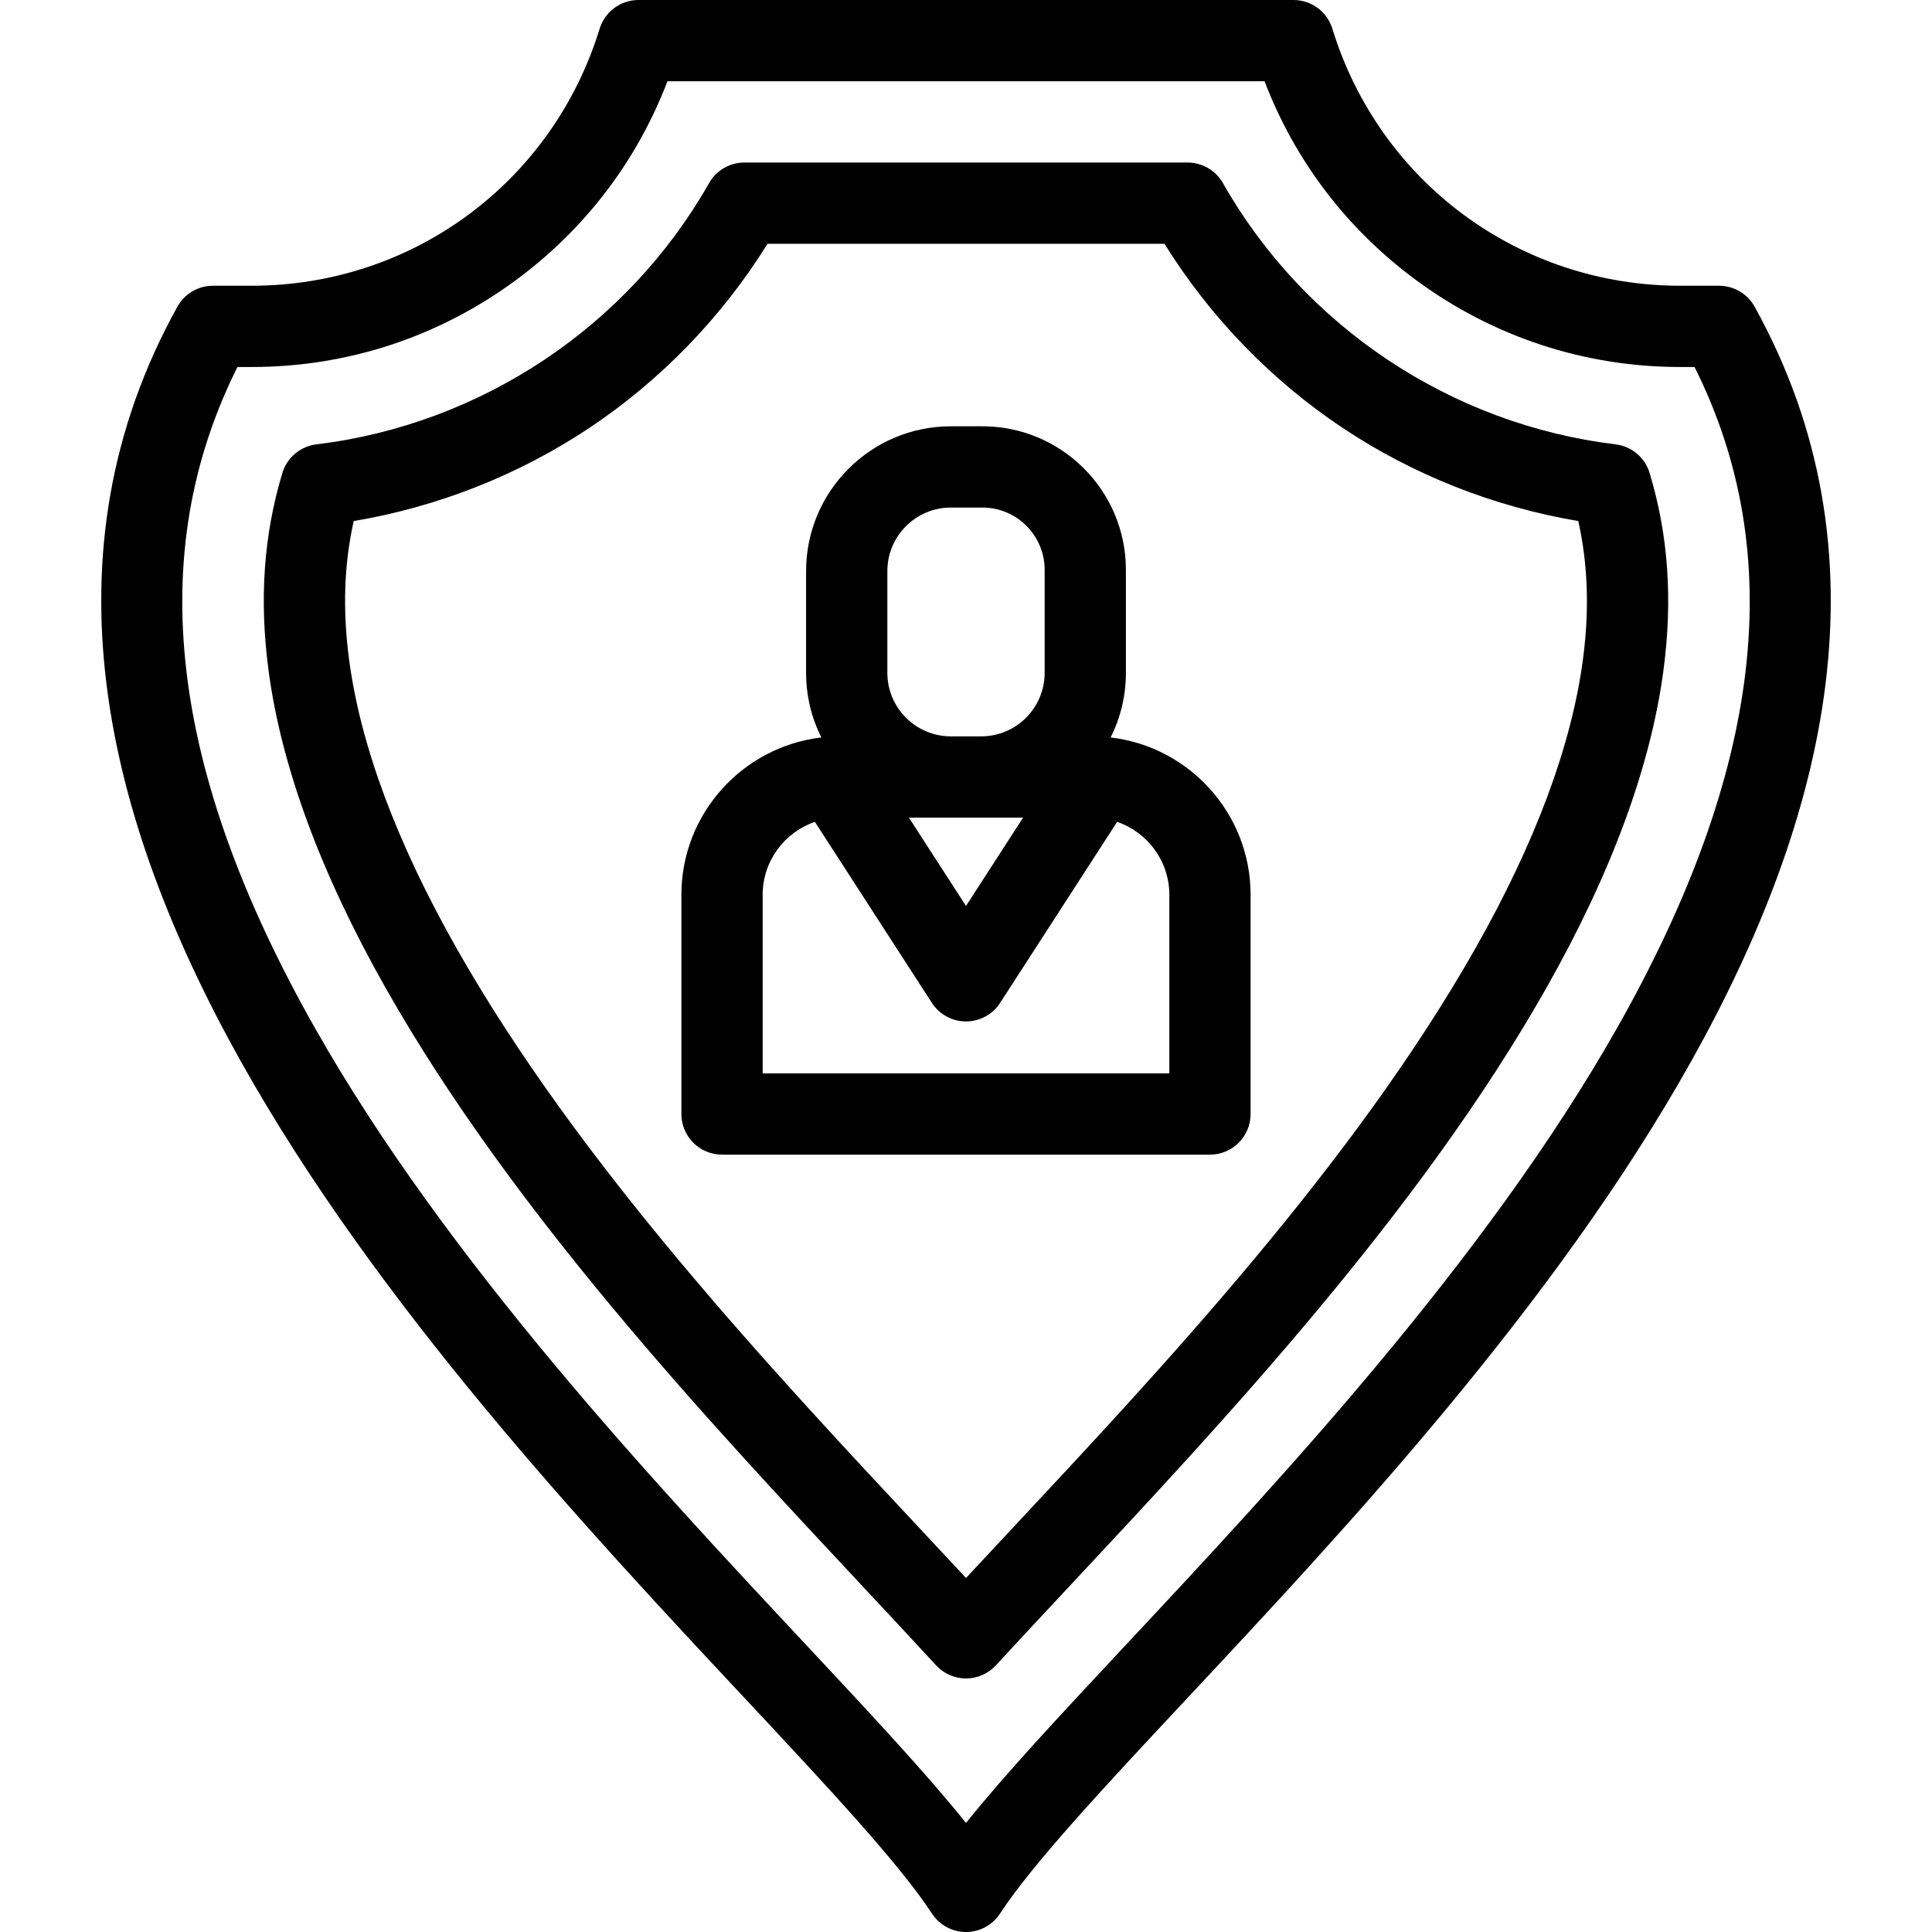
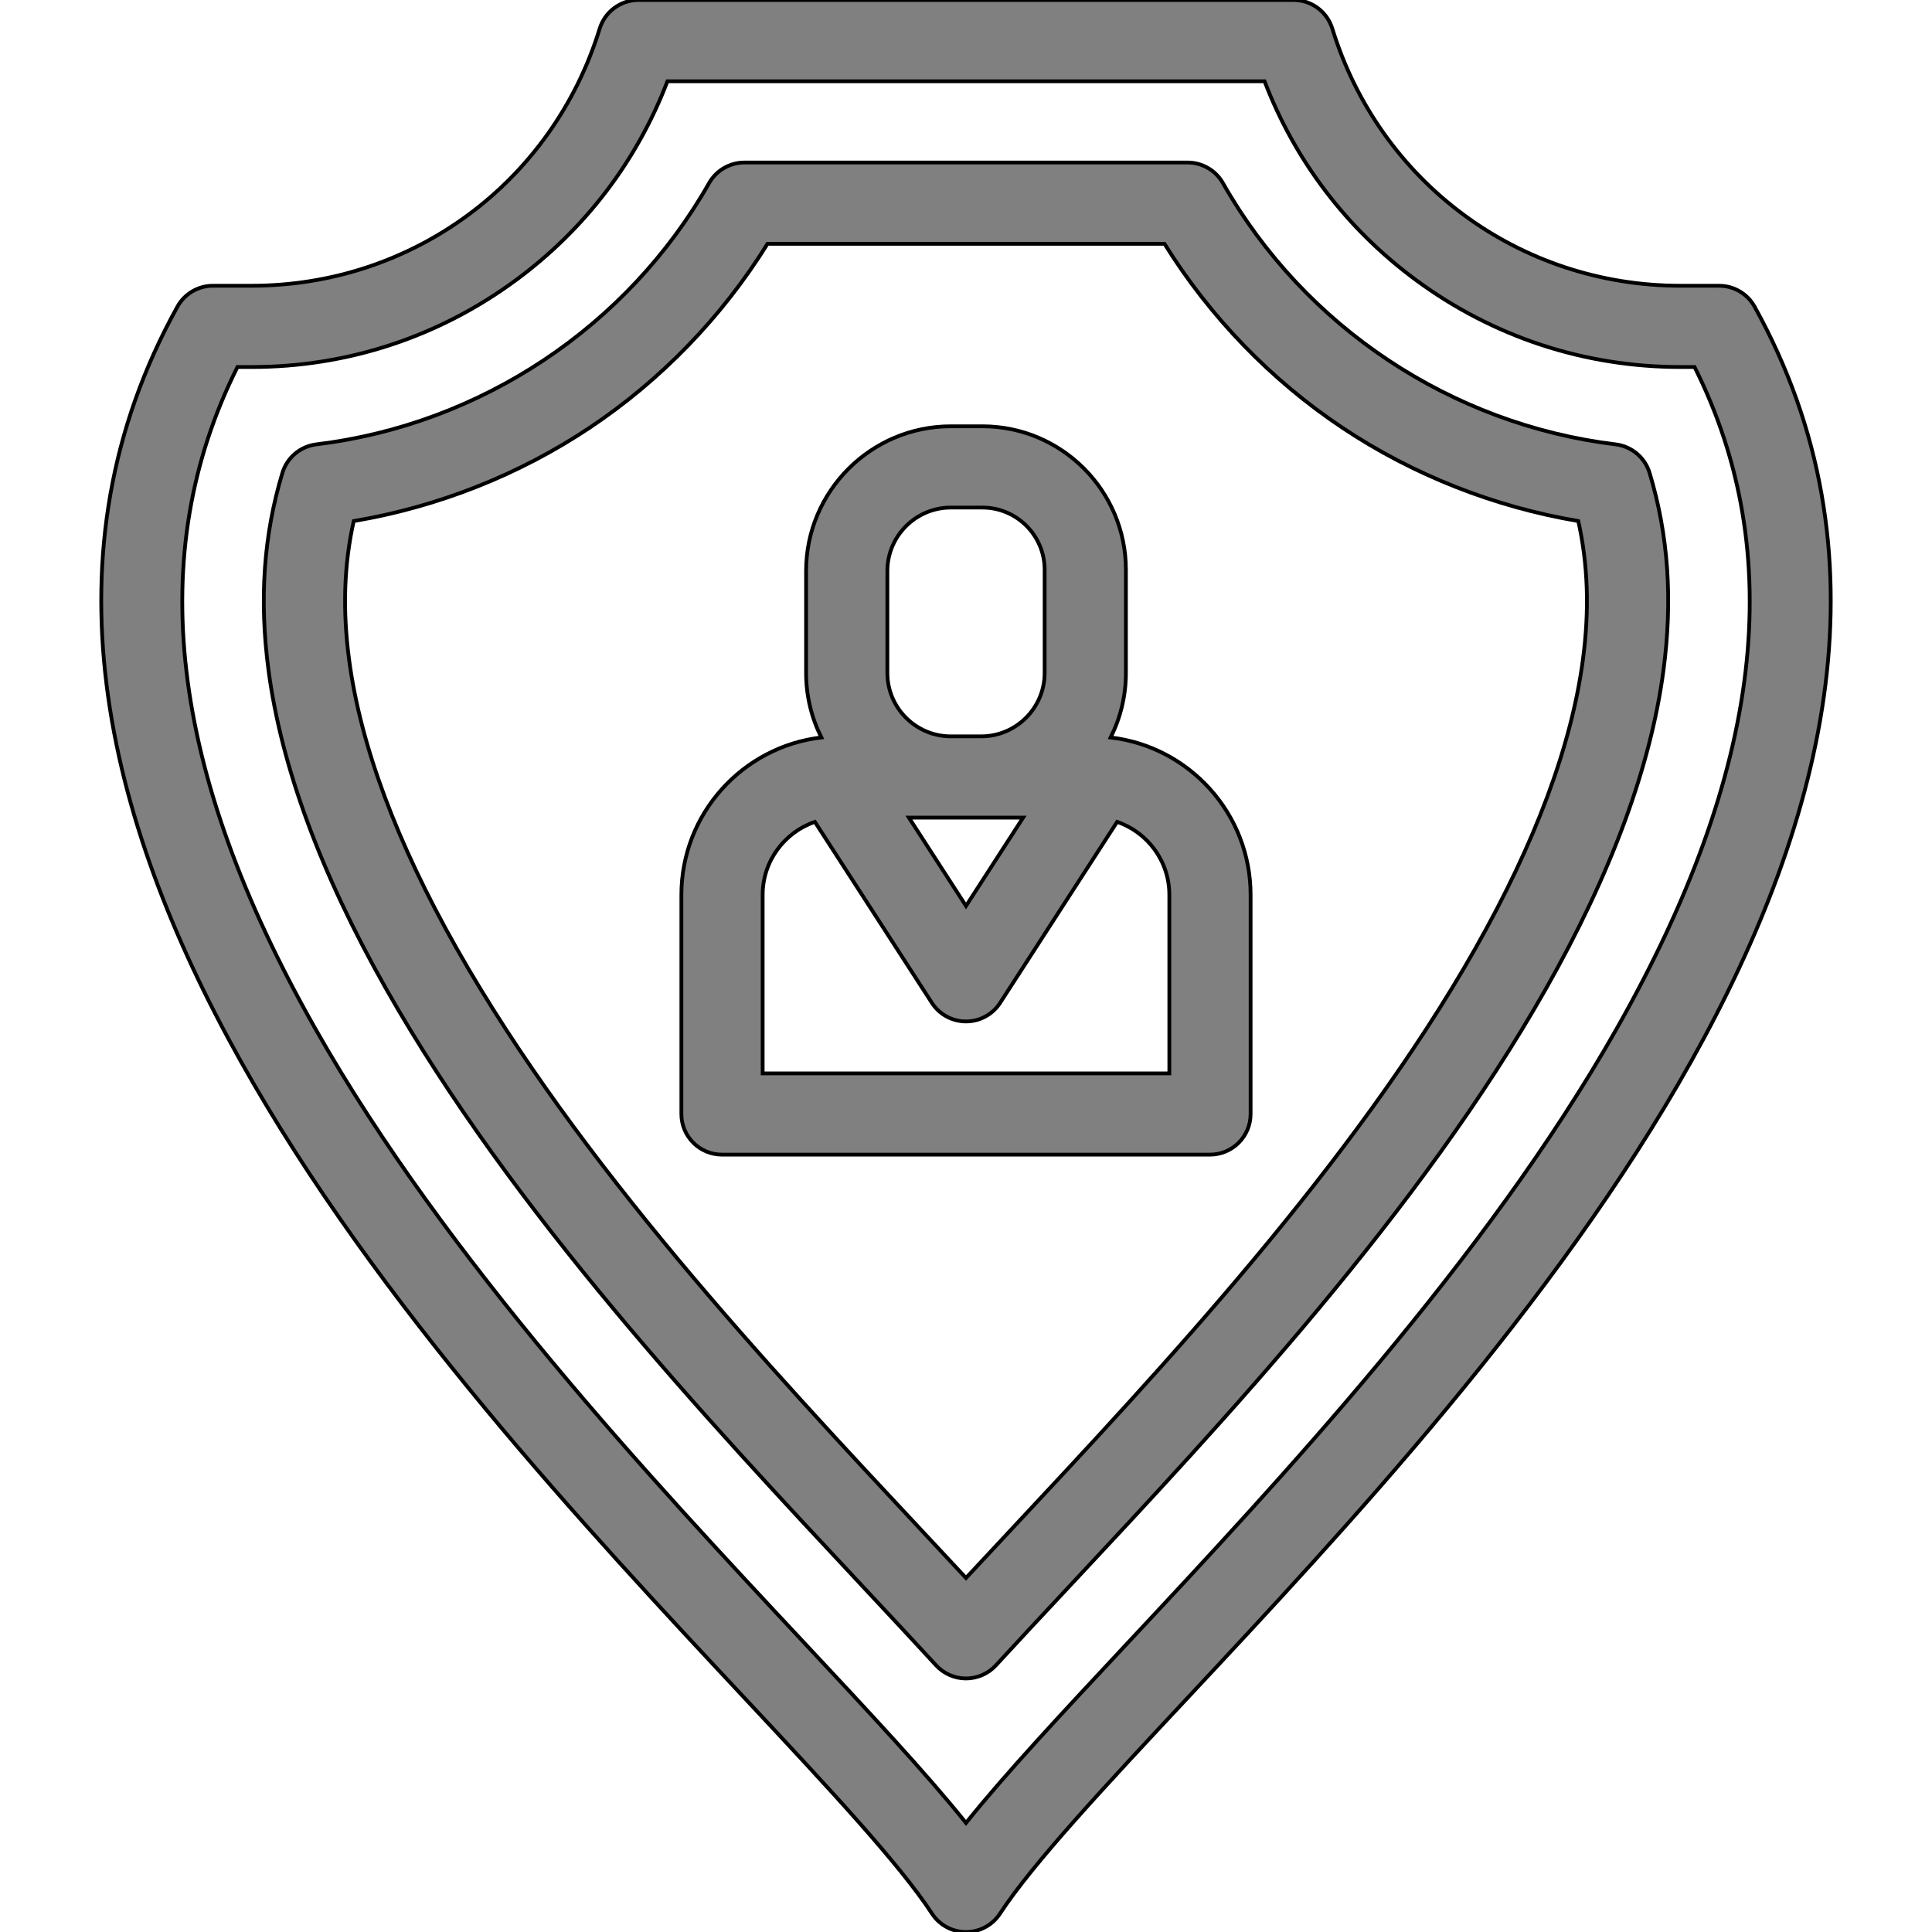
<svg xmlns="http://www.w3.org/2000/svg" version="1.1" id="Layer_1" x="0px" y="0px" viewBox="0 0 512 512" style="enable-background:new 0 0 512 512;" xml:space="preserve">
  <g>
    <g>
      <g>
-         <path d="M464.983,81.27c-1.898-3.422-5.502-5.544-9.416-5.544h-10.245c-42.632,0-79.699-27.377-92.237-68.124     C351.694,3.083,347.52,0,342.793,0H169.208c-4.727,0-8.902,3.083-10.292,7.602c-12.538,40.747-49.606,68.124-92.238,68.124     H56.434c-3.913,0-7.518,2.123-9.416,5.544c-72.398,130.523,66.93,279.55,150.175,368.59     c22.038,23.573,41.071,43.93,49.795,57.267c1.989,3.041,5.377,4.873,9.011,4.873c3.634,0,7.022-1.833,9.011-4.873     c8.724-13.337,27.756-33.693,49.794-57.266C398.052,360.82,537.381,211.792,464.983,81.27z M428.469,272.559     c-34.815,61.432-89.48,119.902-129.395,162.595c-17.692,18.923-32.604,34.874-43.074,47.944     c-10.471-13.071-25.383-29.021-43.074-47.944c-39.915-42.694-94.58-101.164-129.395-162.595     C44.857,204.317,38.089,146.89,62.927,97.26h3.752c25.426,0,49.676-7.984,70.128-23.089     c18.287-13.506,32.025-31.587,40.074-52.635H335.12c8.049,21.049,21.787,39.13,40.073,52.635     c20.452,15.105,44.702,23.089,70.128,23.089h3.754C473.912,146.89,467.145,204.317,428.469,272.559z" />
-         <path d="M428.153,117.762c-43.557-5.277-82.46-31.161-104.064-69.237c-1.912-3.371-5.489-5.454-9.366-5.454H197.277     c-3.876,0-7.452,2.084-9.366,5.454c-21.603,38.076-60.506,63.959-104.064,69.237c-4.241,0.515-7.779,3.488-9.013,7.578     c-4.961,16.437-6.161,33.551-3.669,52.322c3.383,25.48,13.846,53.835,31.099,84.28c33.556,59.209,85.03,114.266,126.39,158.504     c6.876,7.355,13.371,14.303,19.414,20.88c2.039,2.22,4.915,3.482,7.929,3.482s5.89-1.263,7.929-3.482     c5.945-6.471,12.382-13.356,19.197-20.646l0.218-0.234c41.361-44.238,92.834-99.295,126.391-158.504     c17.252-30.442,27.716-58.798,31.099-84.28c2.493-18.771,1.293-35.885-3.669-52.322     C435.931,121.249,432.395,118.276,428.153,117.762z M419.486,174.827c-3.018,22.731-12.604,48.467-28.488,76.496     c-32.297,56.988-82.803,111.009-123.387,154.416l-0.217,0.234c-3.928,4.201-7.731,8.27-11.394,12.209     c-3.737-4.02-7.611-8.163-11.613-12.443c-40.582-43.407-91.089-97.429-123.384-154.416     c-15.884-28.029-25.47-53.766-28.488-76.496c-1.748-13.159-1.35-25.247,1.224-36.742c22.316-3.759,43.797-12.241,62.527-24.739     c18.91-12.618,35.103-29.382,47.136-48.74H308.6c12.033,19.358,28.225,36.122,47.135,48.741     c18.729,12.497,40.211,20.979,62.527,24.739C420.836,149.58,421.234,161.669,419.486,174.827z" />
-         <path d="M294.331,195.437c2.583-5.157,4.045-10.967,4.045-17.116v-27.323c0-20.968-17.059-38.026-38.027-38.026h-8.37     c-21.15,0-38.357,17.206-38.357,38.355v26.993c0,6.148,1.462,11.96,4.045,17.116c-20.853,2.437-37.092,20.201-37.092,41.699     v58.089c0,5.946,4.821,10.768,10.768,10.768h129.31c5.947,0,10.768-4.822,10.768-10.768v-58.089     C331.424,215.639,315.185,197.874,294.331,195.437z M235.16,151.328c0-9.274,7.546-16.82,16.821-16.82h8.37     c9.093,0,16.492,7.397,16.492,16.491v27.323c0,9.274-7.546,16.82-16.821,16.82h-8.04c-9.275,0-16.821-7.546-16.821-16.82V151.328     z M271.135,216.677l-15.134,23.412l-15.134-23.412H271.135z M202.113,284.458v-47.322c0-8.961,5.799-16.576,13.835-19.337     l31.009,47.971c1.984,3.069,5.389,4.922,9.043,4.922c3.653,0,7.059-1.854,9.043-4.922l31.009-47.971     c8.036,2.761,13.835,10.376,13.835,19.337v47.322H202.113z" />
+         <path stroke="black" fill="#808080" d="M464.983,81.27c-1.898-3.422-5.502-5.544-9.416-5.544h-10.245c-42.632,0-79.699-27.377-92.237-68.124     C351.694,3.083,347.52,0,342.793,0H169.208c-4.727,0-8.902,3.083-10.292,7.602c-12.538,40.747-49.606,68.124-92.238,68.124     H56.434c-3.913,0-7.518,2.123-9.416,5.544c-72.398,130.523,66.93,279.55,150.175,368.59     c22.038,23.573,41.071,43.93,49.795,57.267c1.989,3.041,5.377,4.873,9.011,4.873c3.634,0,7.022-1.833,9.011-4.873     c8.724-13.337,27.756-33.693,49.794-57.266C398.052,360.82,537.381,211.792,464.983,81.27z M428.469,272.559     c-34.815,61.432-89.48,119.902-129.395,162.595c-17.692,18.923-32.604,34.874-43.074,47.944     c-10.471-13.071-25.383-29.021-43.074-47.944c-39.915-42.694-94.58-101.164-129.395-162.595     C44.857,204.317,38.089,146.89,62.927,97.26h3.752c25.426,0,49.676-7.984,70.128-23.089     c18.287-13.506,32.025-31.587,40.074-52.635H335.12c8.049,21.049,21.787,39.13,40.073,52.635     c20.452,15.105,44.702,23.089,70.128,23.089h3.754C473.912,146.89,467.145,204.317,428.469,272.559z" />
+         <path stroke="black" fill="#808080" d="M428.153,117.762c-43.557-5.277-82.46-31.161-104.064-69.237c-1.912-3.371-5.489-5.454-9.366-5.454H197.277     c-3.876,0-7.452,2.084-9.366,5.454c-21.603,38.076-60.506,63.959-104.064,69.237c-4.241,0.515-7.779,3.488-9.013,7.578     c-4.961,16.437-6.161,33.551-3.669,52.322c3.383,25.48,13.846,53.835,31.099,84.28c33.556,59.209,85.03,114.266,126.39,158.504     c6.876,7.355,13.371,14.303,19.414,20.88c2.039,2.22,4.915,3.482,7.929,3.482s5.89-1.263,7.929-3.482     c5.945-6.471,12.382-13.356,19.197-20.646l0.218-0.234c41.361-44.238,92.834-99.295,126.391-158.504     c17.252-30.442,27.716-58.798,31.099-84.28c2.493-18.771,1.293-35.885-3.669-52.322     C435.931,121.249,432.395,118.276,428.153,117.762z M419.486,174.827c-3.018,22.731-12.604,48.467-28.488,76.496     c-32.297,56.988-82.803,111.009-123.387,154.416l-0.217,0.234c-3.928,4.201-7.731,8.27-11.394,12.209     c-3.737-4.02-7.611-8.163-11.613-12.443c-40.582-43.407-91.089-97.429-123.384-154.416     c-15.884-28.029-25.47-53.766-28.488-76.496c-1.748-13.159-1.35-25.247,1.224-36.742c22.316-3.759,43.797-12.241,62.527-24.739     c18.91-12.618,35.103-29.382,47.136-48.74H308.6c12.033,19.358,28.225,36.122,47.135,48.741     c18.729,12.497,40.211,20.979,62.527,24.739C420.836,149.58,421.234,161.669,419.486,174.827z" />
+         <path stroke="black" fill="#808080" d="M294.331,195.437c2.583-5.157,4.045-10.967,4.045-17.116v-27.323c0-20.968-17.059-38.026-38.027-38.026h-8.37     c-21.15,0-38.357,17.206-38.357,38.355v26.993c0,6.148,1.462,11.96,4.045,17.116c-20.853,2.437-37.092,20.201-37.092,41.699     v58.089c0,5.946,4.821,10.768,10.768,10.768h129.31c5.947,0,10.768-4.822,10.768-10.768v-58.089     C331.424,215.639,315.185,197.874,294.331,195.437z M235.16,151.328c0-9.274,7.546-16.82,16.821-16.82h8.37     c9.093,0,16.492,7.397,16.492,16.491v27.323c0,9.274-7.546,16.82-16.821,16.82h-8.04c-9.275,0-16.821-7.546-16.821-16.82V151.328     z M271.135,216.677l-15.134,23.412l-15.134-23.412H271.135z M202.113,284.458v-47.322c0-8.961,5.799-16.576,13.835-19.337     l31.009,47.971c1.984,3.069,5.389,4.922,9.043,4.922c3.653,0,7.059-1.854,9.043-4.922l31.009-47.971     c8.036,2.761,13.835,10.376,13.835,19.337v47.322H202.113z" />
      </g>
    </g>
  </g>
  <g>
</g>
  <g>
</g>
  <g>
</g>
  <g>
</g>
  <g>
</g>
  <g>
</g>
  <g>
</g>
  <g>
</g>
  <g>
</g>
  <g>
</g>
  <g>
</g>
  <g>
</g>
  <g>
</g>
  <g>
</g>
  <g>
</g>
</svg>
